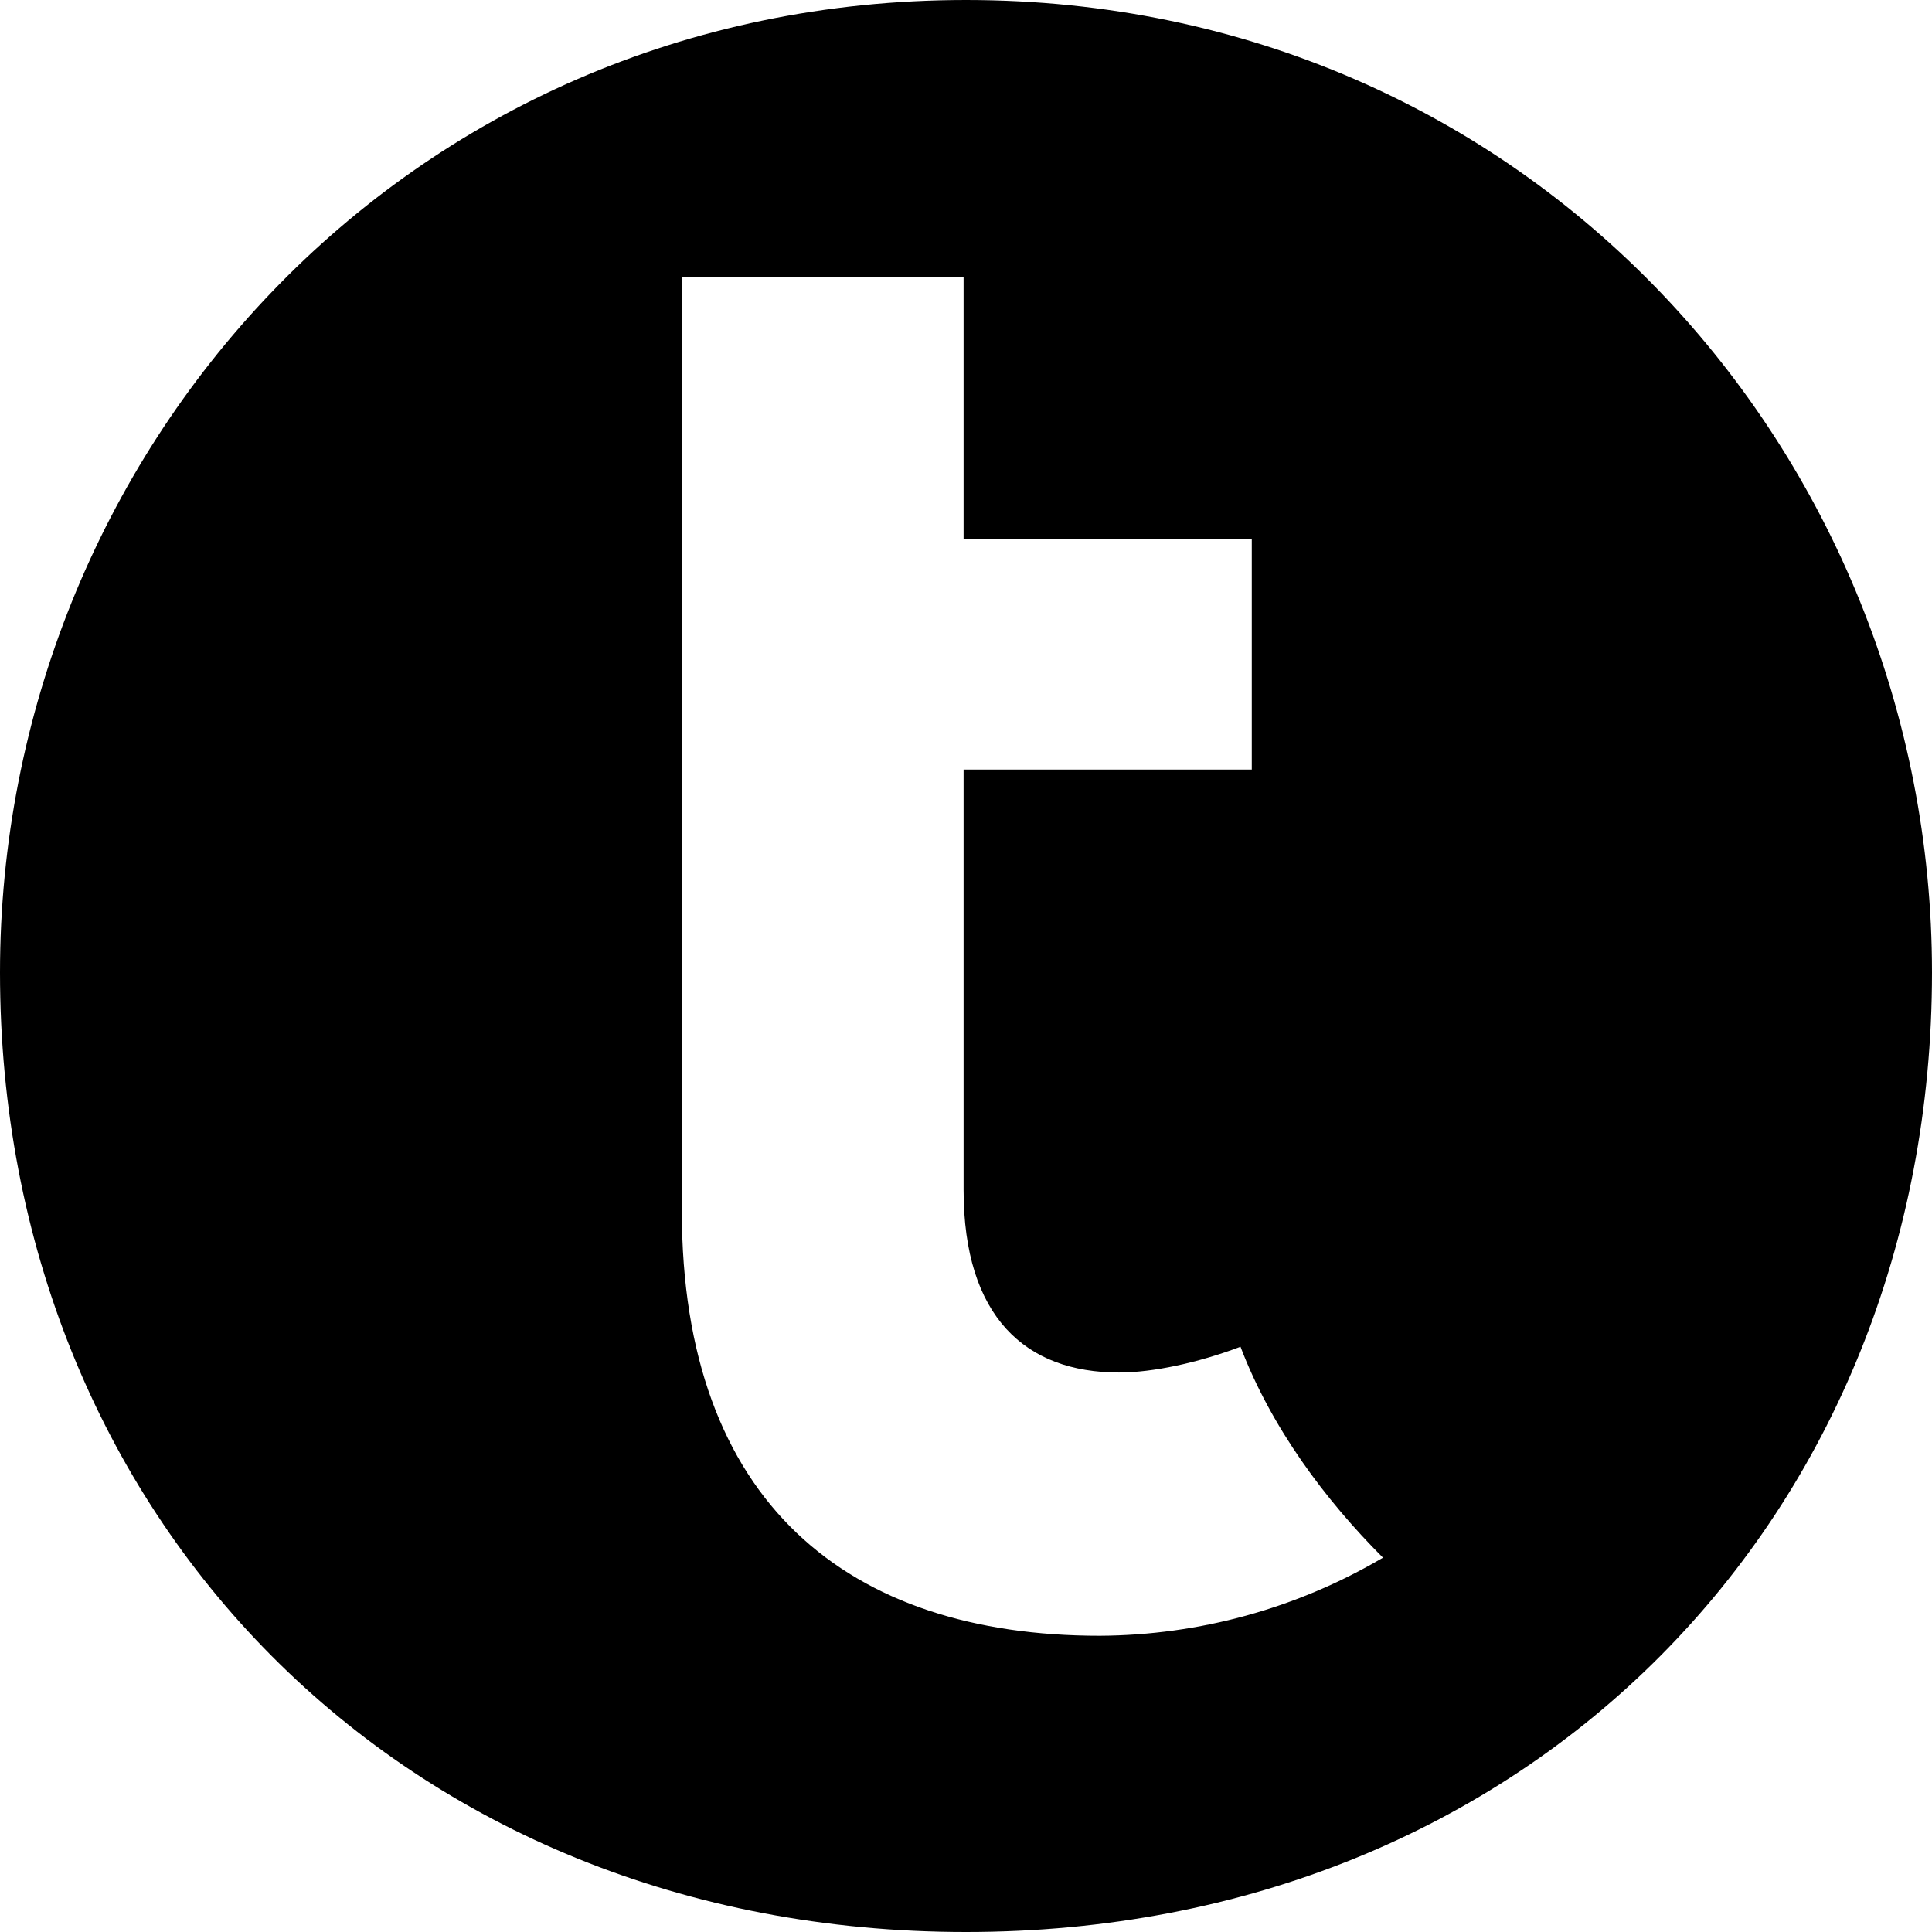
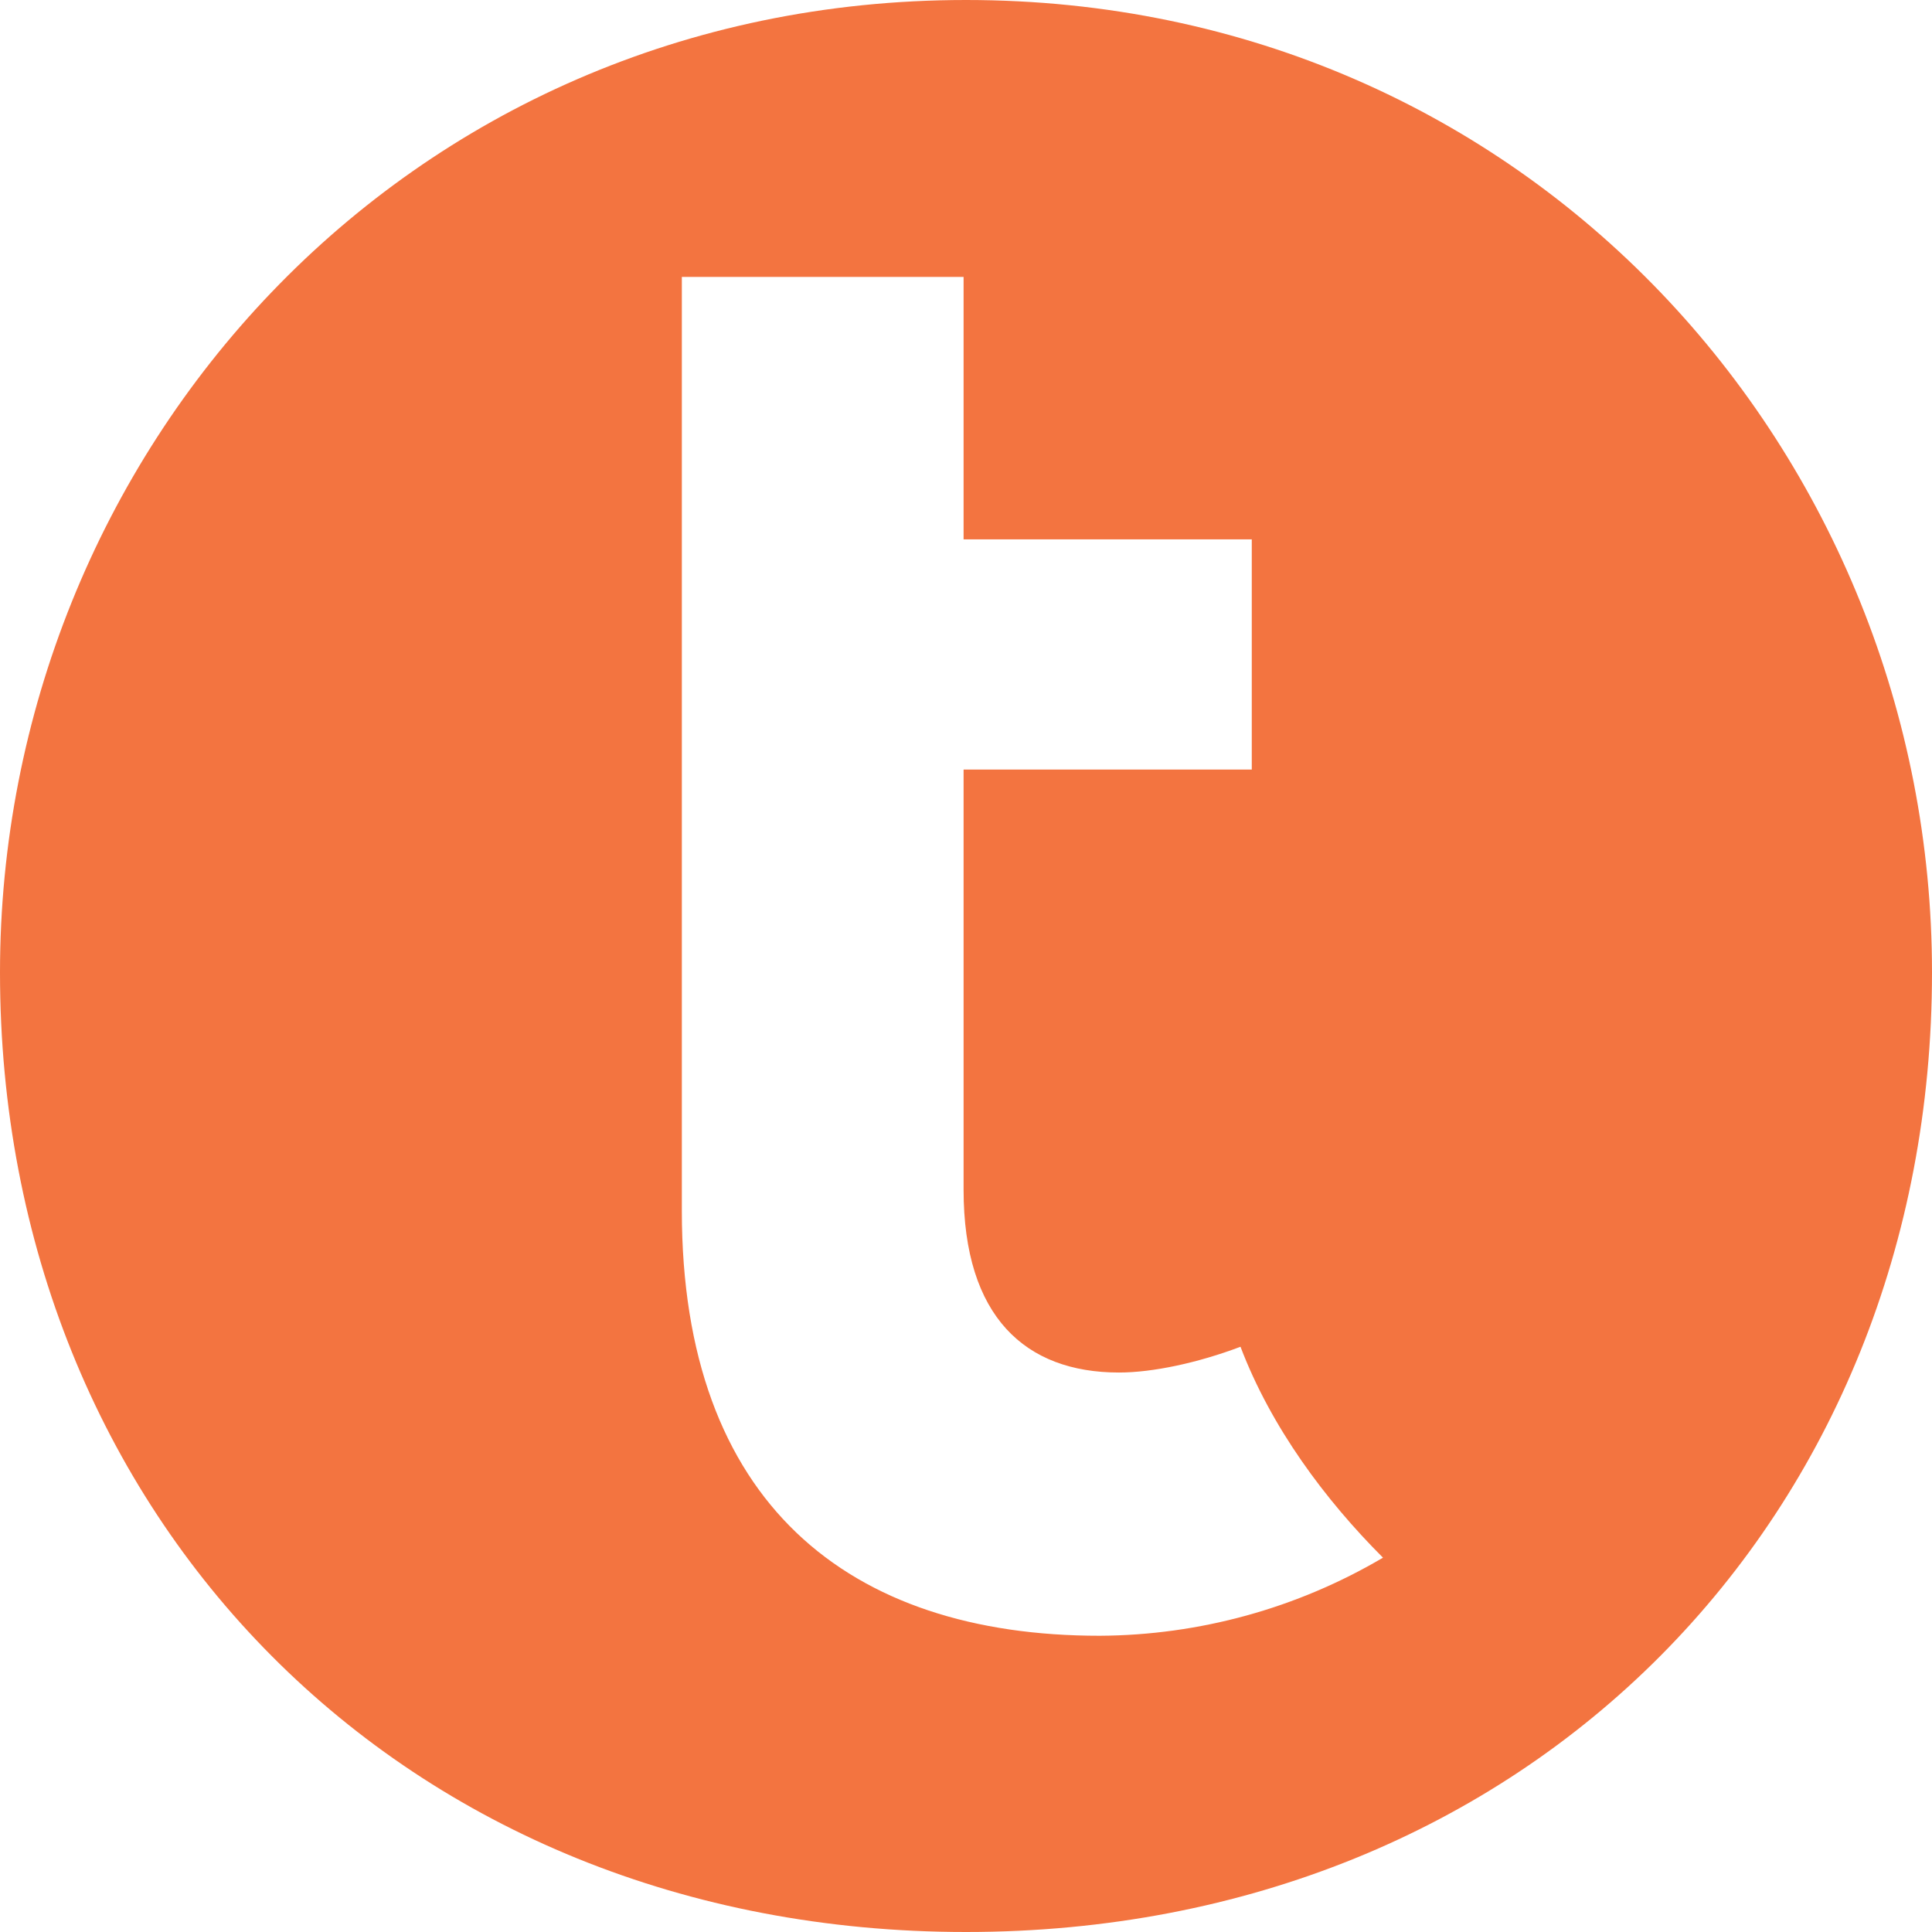
- <svg xmlns="http://www.w3.org/2000/svg" role="img" viewBox="0 0 24 24">
+ <svg xmlns="http://www.w3.org/2000/svg" fill="#F37440" role="img" viewBox="0 0 24 24">
  <path d="M12 0C5 0 0 5.65 0 12.08C0 18.83 5 24 12 24S24 18.83 24 12.08C24 5.65 19 0 12 0M8.47 3.44H11.97V6.7H15.55V9.56H11.97V14.78C11.97 16.36 12.74 17.05 13.9 17.05C14.32 17.05 14.88 16.93 15.41 16.73C15.79 17.73 16.46 18.63 17.18 19.35A7 7 0 0 1 13.66 20.32C10.54 20.32 8.47 18.67 8.47 15.04V3.45Z" />
</svg>
